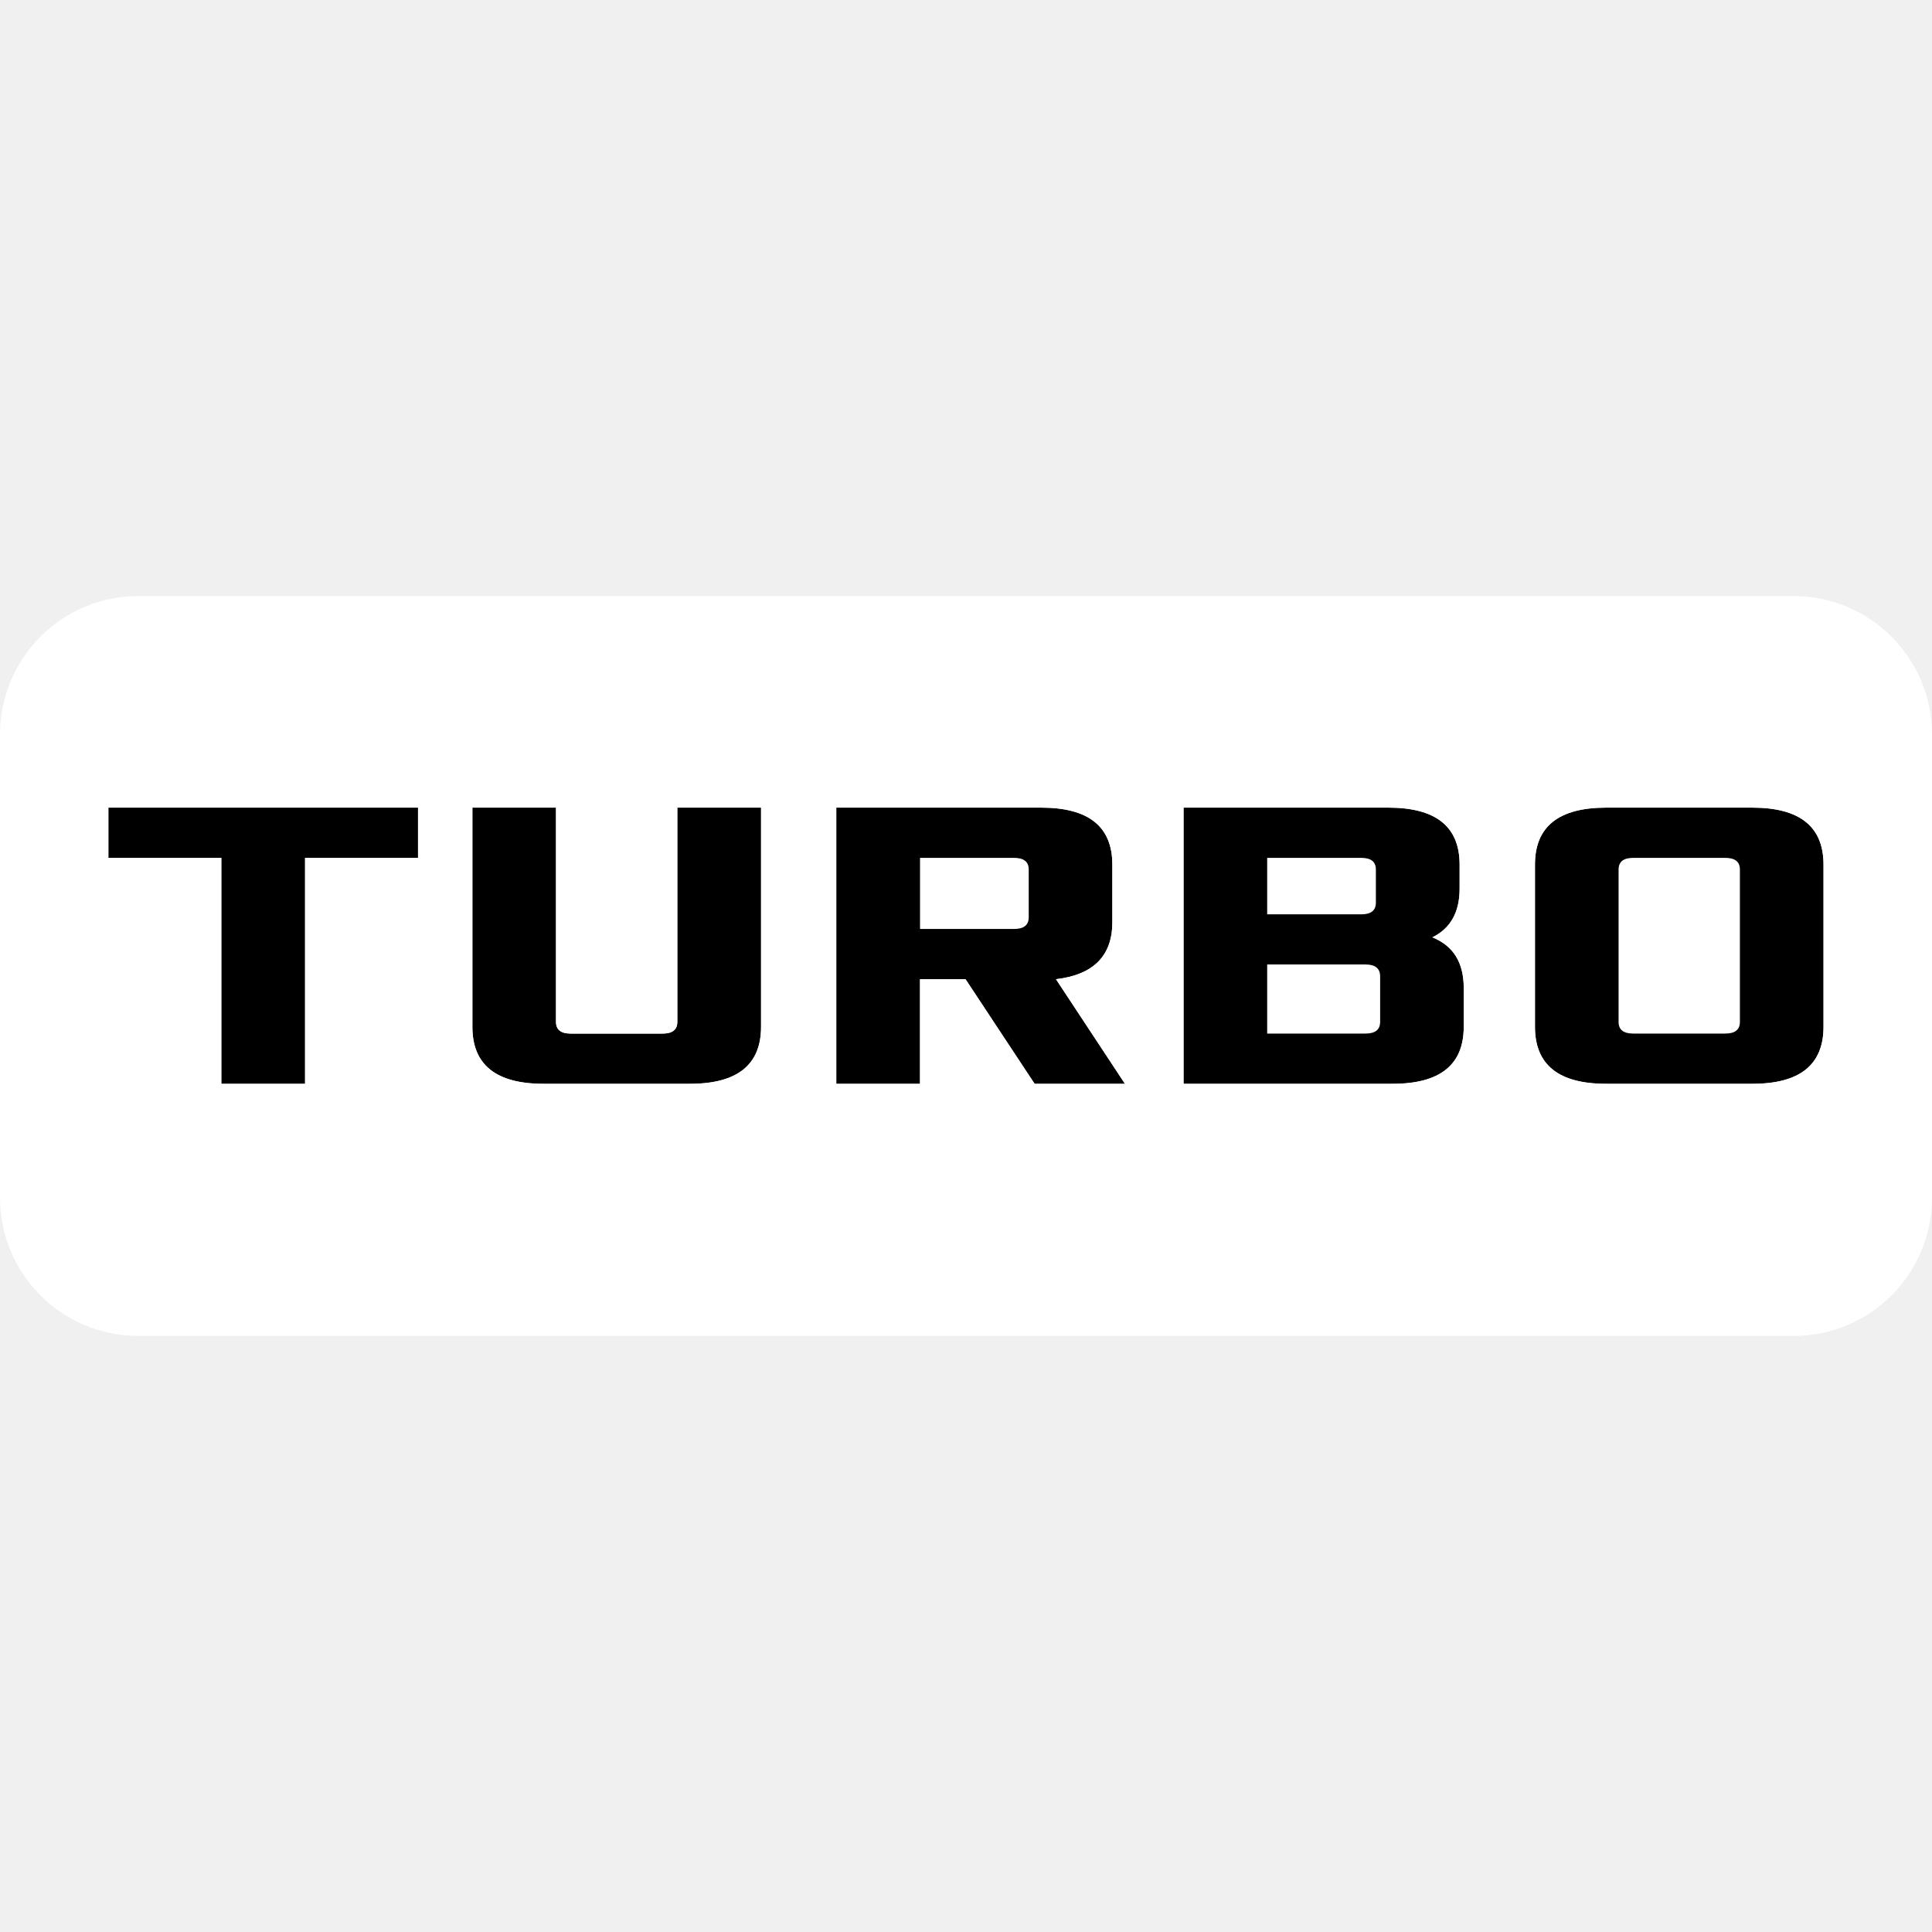
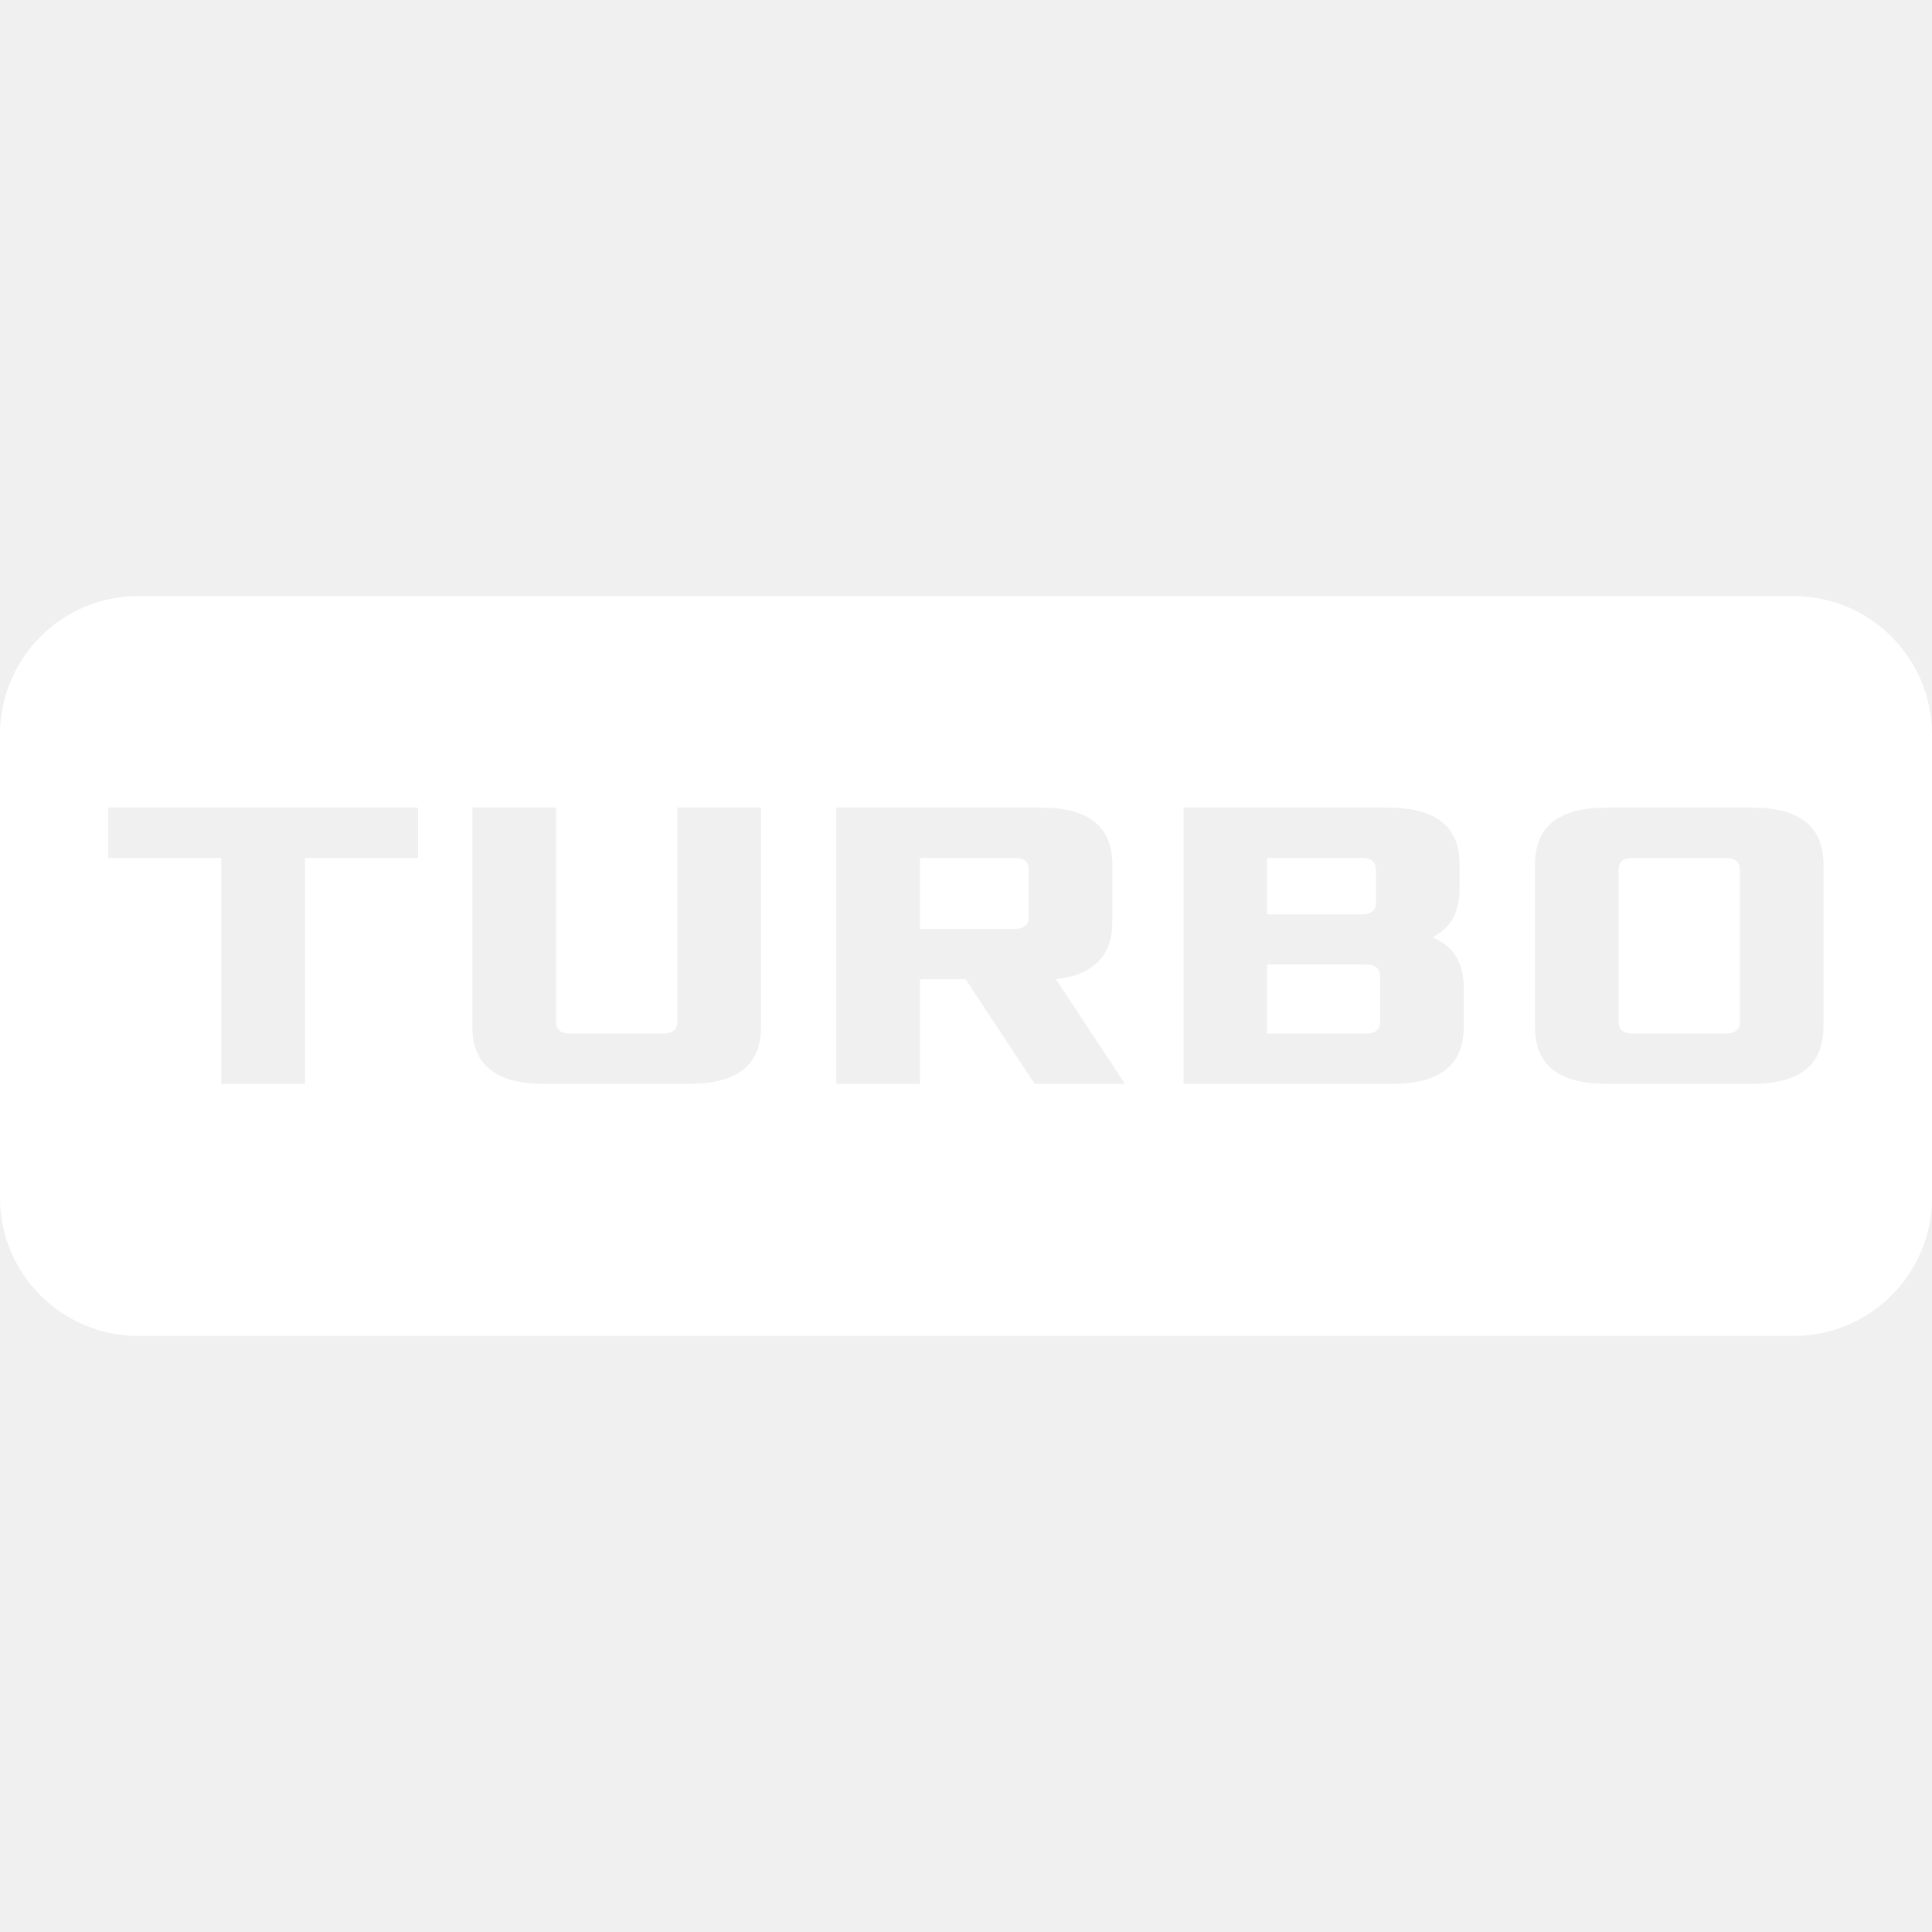
- <svg xmlns="http://www.w3.org/2000/svg" width="32" height="32" viewBox="0 0 500 500">
-   <path d="M422.668 222.015c-2.53 0-3.784 1.005-3.784 3.022v39.428c0 2.017 1.254 3.022 3.784 3.022h23.835c2.53 0 3.784-1.005 3.784-3.022v-39.428c0-2.017-1.254-3.022-3.784-3.022z" style="fill:#fff;stroke-width:1.008" />
-   <path d="M415.65 209.015c-12.28 0-18.403 4.921-18.403 14.74v41.992c0 9.819 6.124 14.74 18.402 14.74h37.873c12.268 0 18.402-4.921 18.402-14.74v-41.992c0-9.819-6.134-14.74-18.402-14.74zm7.018 13h23.835c2.53 0 3.784 1.005 3.784 3.022v39.428c0 2.017-1.254 3.022-3.784 3.022h-23.835c-2.53 0-3.784-1.005-3.784-3.022v-39.428c0-2.017 1.254-3.022 3.784-3.022" style="fill:#000;fill-opacity:1;stroke-width:1.008" />
-   <path d="M327.942 249.603v17.884h25.452c2.52 0 3.784-1.005 3.784-3.022v-11.81c0-2.016-1.264-3.052-3.784-3.052zM327.942 222.015v14.618h24.353c2.53 0 3.784-1.005 3.784-3.02v-8.576c0-2.017-1.254-3.022-3.784-3.022z" style="fill:#fff;stroke-width:1.008" />
-   <path d="M306.305 209.015v71.472h54.108c12.268 0 18.402-4.921 18.402-14.74v-10.07c0-6.574-2.705-10.925-8.118-13.093 4.688-2.308 7.05-6.504 7.05-12.573v-6.256c0-9.819-6.134-14.74-18.403-14.74zm21.637 13h24.353c2.53 0 3.784 1.005 3.784 3.022v8.575c0 2.016-1.254 3.021-3.784 3.021h-24.353zm0 27.588h25.452c2.52 0 3.784 1.036 3.784 3.052v11.81c0 2.017-1.264 3.022-3.784 3.022h-25.452z" style="fill:#000;fill-opacity:1;stroke-width:1.008" />
-   <path d="M238.098 222.015v18.402h24.353c2.52 0 3.784-1.005 3.784-3.02v-12.36c0-2.017-1.264-3.022-3.784-3.022z" style="fill:#fff;stroke-width:1.008" />
-   <path d="M216.43 209.015v71.472h21.668v-27.069h11.78l17.883 27.07h23.377l-17.853-27.07c9.738-1.15 14.587-6.08 14.587-14.74v-14.923c0-9.819-6.103-14.74-18.371-14.74zm21.668 13h24.353c2.52 0 3.784 1.005 3.784 3.022v12.36c0 2.015-1.264 3.02-3.784 3.02h-24.353zM122.253 209.015v56.732c0 9.819 6.134 14.74 18.403 14.74h37.902c12.269 0 18.402-4.921 18.402-14.74v-56.732h-21.667v55.45c0 2.017-1.264 3.022-3.784 3.022h-23.834c-2.52 0-3.785-1.005-3.785-3.022v-55.45zM28.046 209.015v13H57.28v58.472H78.95v-58.472h29.236v-13z" style="fill:#000;fill-opacity:1;stroke-width:1.008" />
-   <path d="M35.767 154.266C15.997 154.266 0 170.326 0 190.094v119.843c0 19.768 15.998 35.797 35.767 35.797h428.436c19.769 0 35.797-16.029 35.797-35.797V190.094c0-19.769-16.028-35.828-35.797-35.828zm-7.721 54.749h80.139v13H78.949v58.472H57.281v-58.472H28.046zm94.207 0h21.637v55.45q.002 3.024 3.785 3.022h23.834q3.782.002 3.784-3.022v-55.45h21.667v56.732c0 9.819-6.133 14.74-18.402 14.74h-37.902c-12.269 0-18.403-4.921-18.403-14.74zm94.178 0h53.07c12.268 0 18.371 4.921 18.371 14.74v14.923c0 8.66-4.849 13.59-14.587 14.74l17.853 27.07H267.76l-17.883-27.07h-11.78v27.07h-21.667zm89.874 0h53.04c12.268 0 18.402 4.921 18.402 14.74v6.256c0 6.069-2.362 10.265-7.05 12.573 5.413 2.168 8.118 6.52 8.118 13.092v10.071c0 9.819-6.134 14.74-18.402 14.74h-54.108zm109.344 0h37.873c12.268 0 18.402 4.921 18.402 14.74v41.992c0 9.819-6.134 14.74-18.402 14.74h-37.873c-12.278 0-18.402-4.921-18.402-14.74v-41.992c0-9.819 6.124-14.74 18.402-14.74" style="fill:#fff;stroke-width:1.008" />
+ <svg xmlns="http://www.w3.org/2000/svg" width="32" height="32" version="1.1" viewBox="0 0 500 500">
+   <path d="m35.767 154.27c-19.77 0-35.767 16.06-35.767 35.828v119.84c0 19.768 15.998 35.797 35.767 35.797h428.44c19.769 0 35.797-16.029 35.797-35.797v-119.84c0-19.769-16.028-35.828-35.797-35.828h-428.44zm-7.721 54.749h80.139v13h-29.236v58.472h-21.667v-58.472h-29.236v-13zm94.208 0h21.637v55.45c0 2.017 1.264 3.021 3.784 3.021h23.834c2.52 0 3.784-1.004 3.784-3.021v-55.45h21.667v56.732c0 9.819-6.133 14.74-18.402 14.74h-37.903c-12.269 0-18.402-4.921-18.402-14.74v-56.732zm94.177 0h53.07c12.268 0 18.372 4.921 18.372 14.74v14.923c0 8.66-4.849 13.59-14.587 14.74l17.853 27.069h-23.376l-17.883-27.069h-11.78v27.069h-21.667v-71.472zm89.874 0h53.04c12.269 0 18.402 4.921 18.402 14.74v6.256c0 6.069-2.362 10.265-7.05 12.573 5.413 2.168 8.118 6.518 8.118 13.092v10.071c0 9.819-6.134 14.74-18.402 14.74h-54.108v-71.472zm109.34 0h37.872c12.268 0 18.402 4.921 18.402 14.74v41.992c0 9.819-6.134 14.74-18.402 14.74h-37.872c-12.278 0-18.402-4.921-18.402-14.74v-41.992c0-9.819 6.122-14.74 18.402-14.74zm-177.55 13v18.402h24.353c2.52 0 3.784-1.006 3.784-3.021v-12.36c0-2.017-1.264-3.021-3.784-3.021h-24.353zm89.844 0v14.618h24.353c2.53 0 3.784-1.005 3.784-3.021v-8.575c0-2.017-1.254-3.021-3.784-3.021h-24.353zm94.727 0c-2.53 0-3.784 1.004-3.784 3.021v39.429c0 2.017 1.254 3.021 3.784 3.021h23.834c2.53 0 3.784-1.004 3.784-3.021v-39.429c0-2.017-1.254-3.021-3.784-3.021h-23.834zm-94.727 27.588v17.883h25.452c2.52 0 3.784-1.004 3.784-3.021v-11.81c0-2.016-1.264-3.052-3.784-3.052h-25.452z" fill="#fff" stroke-width="1.008" />
</svg>
